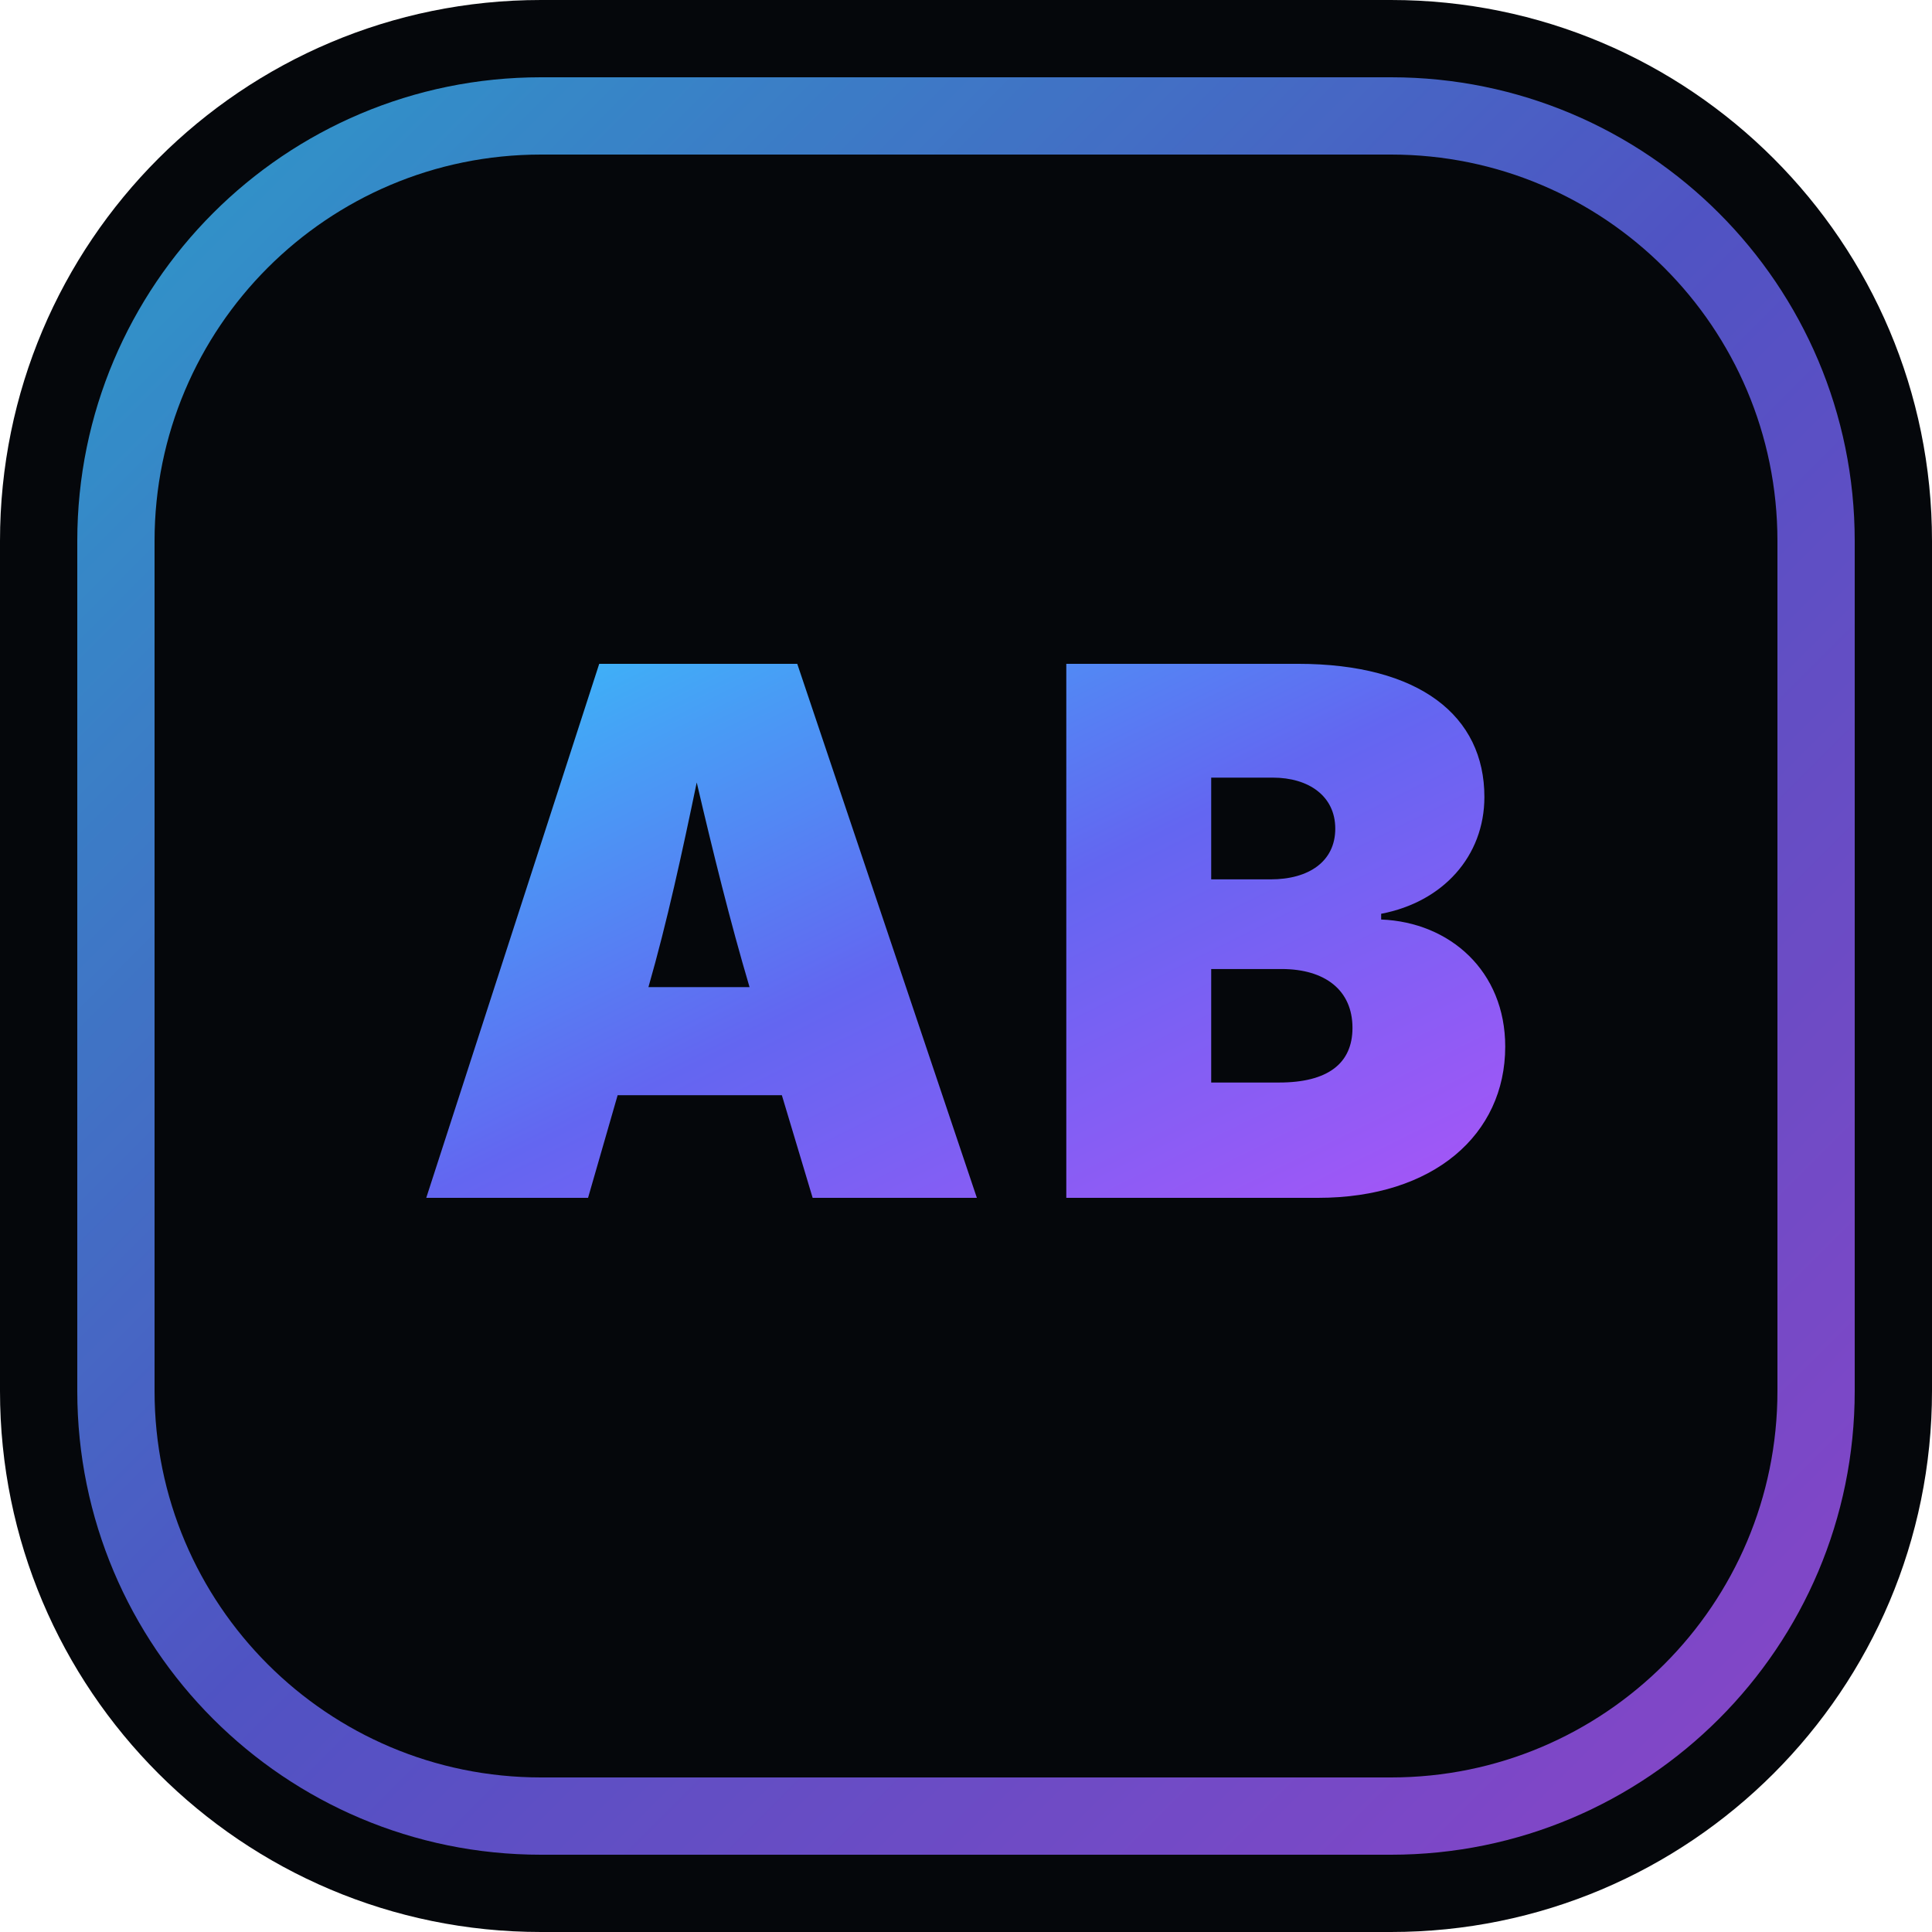
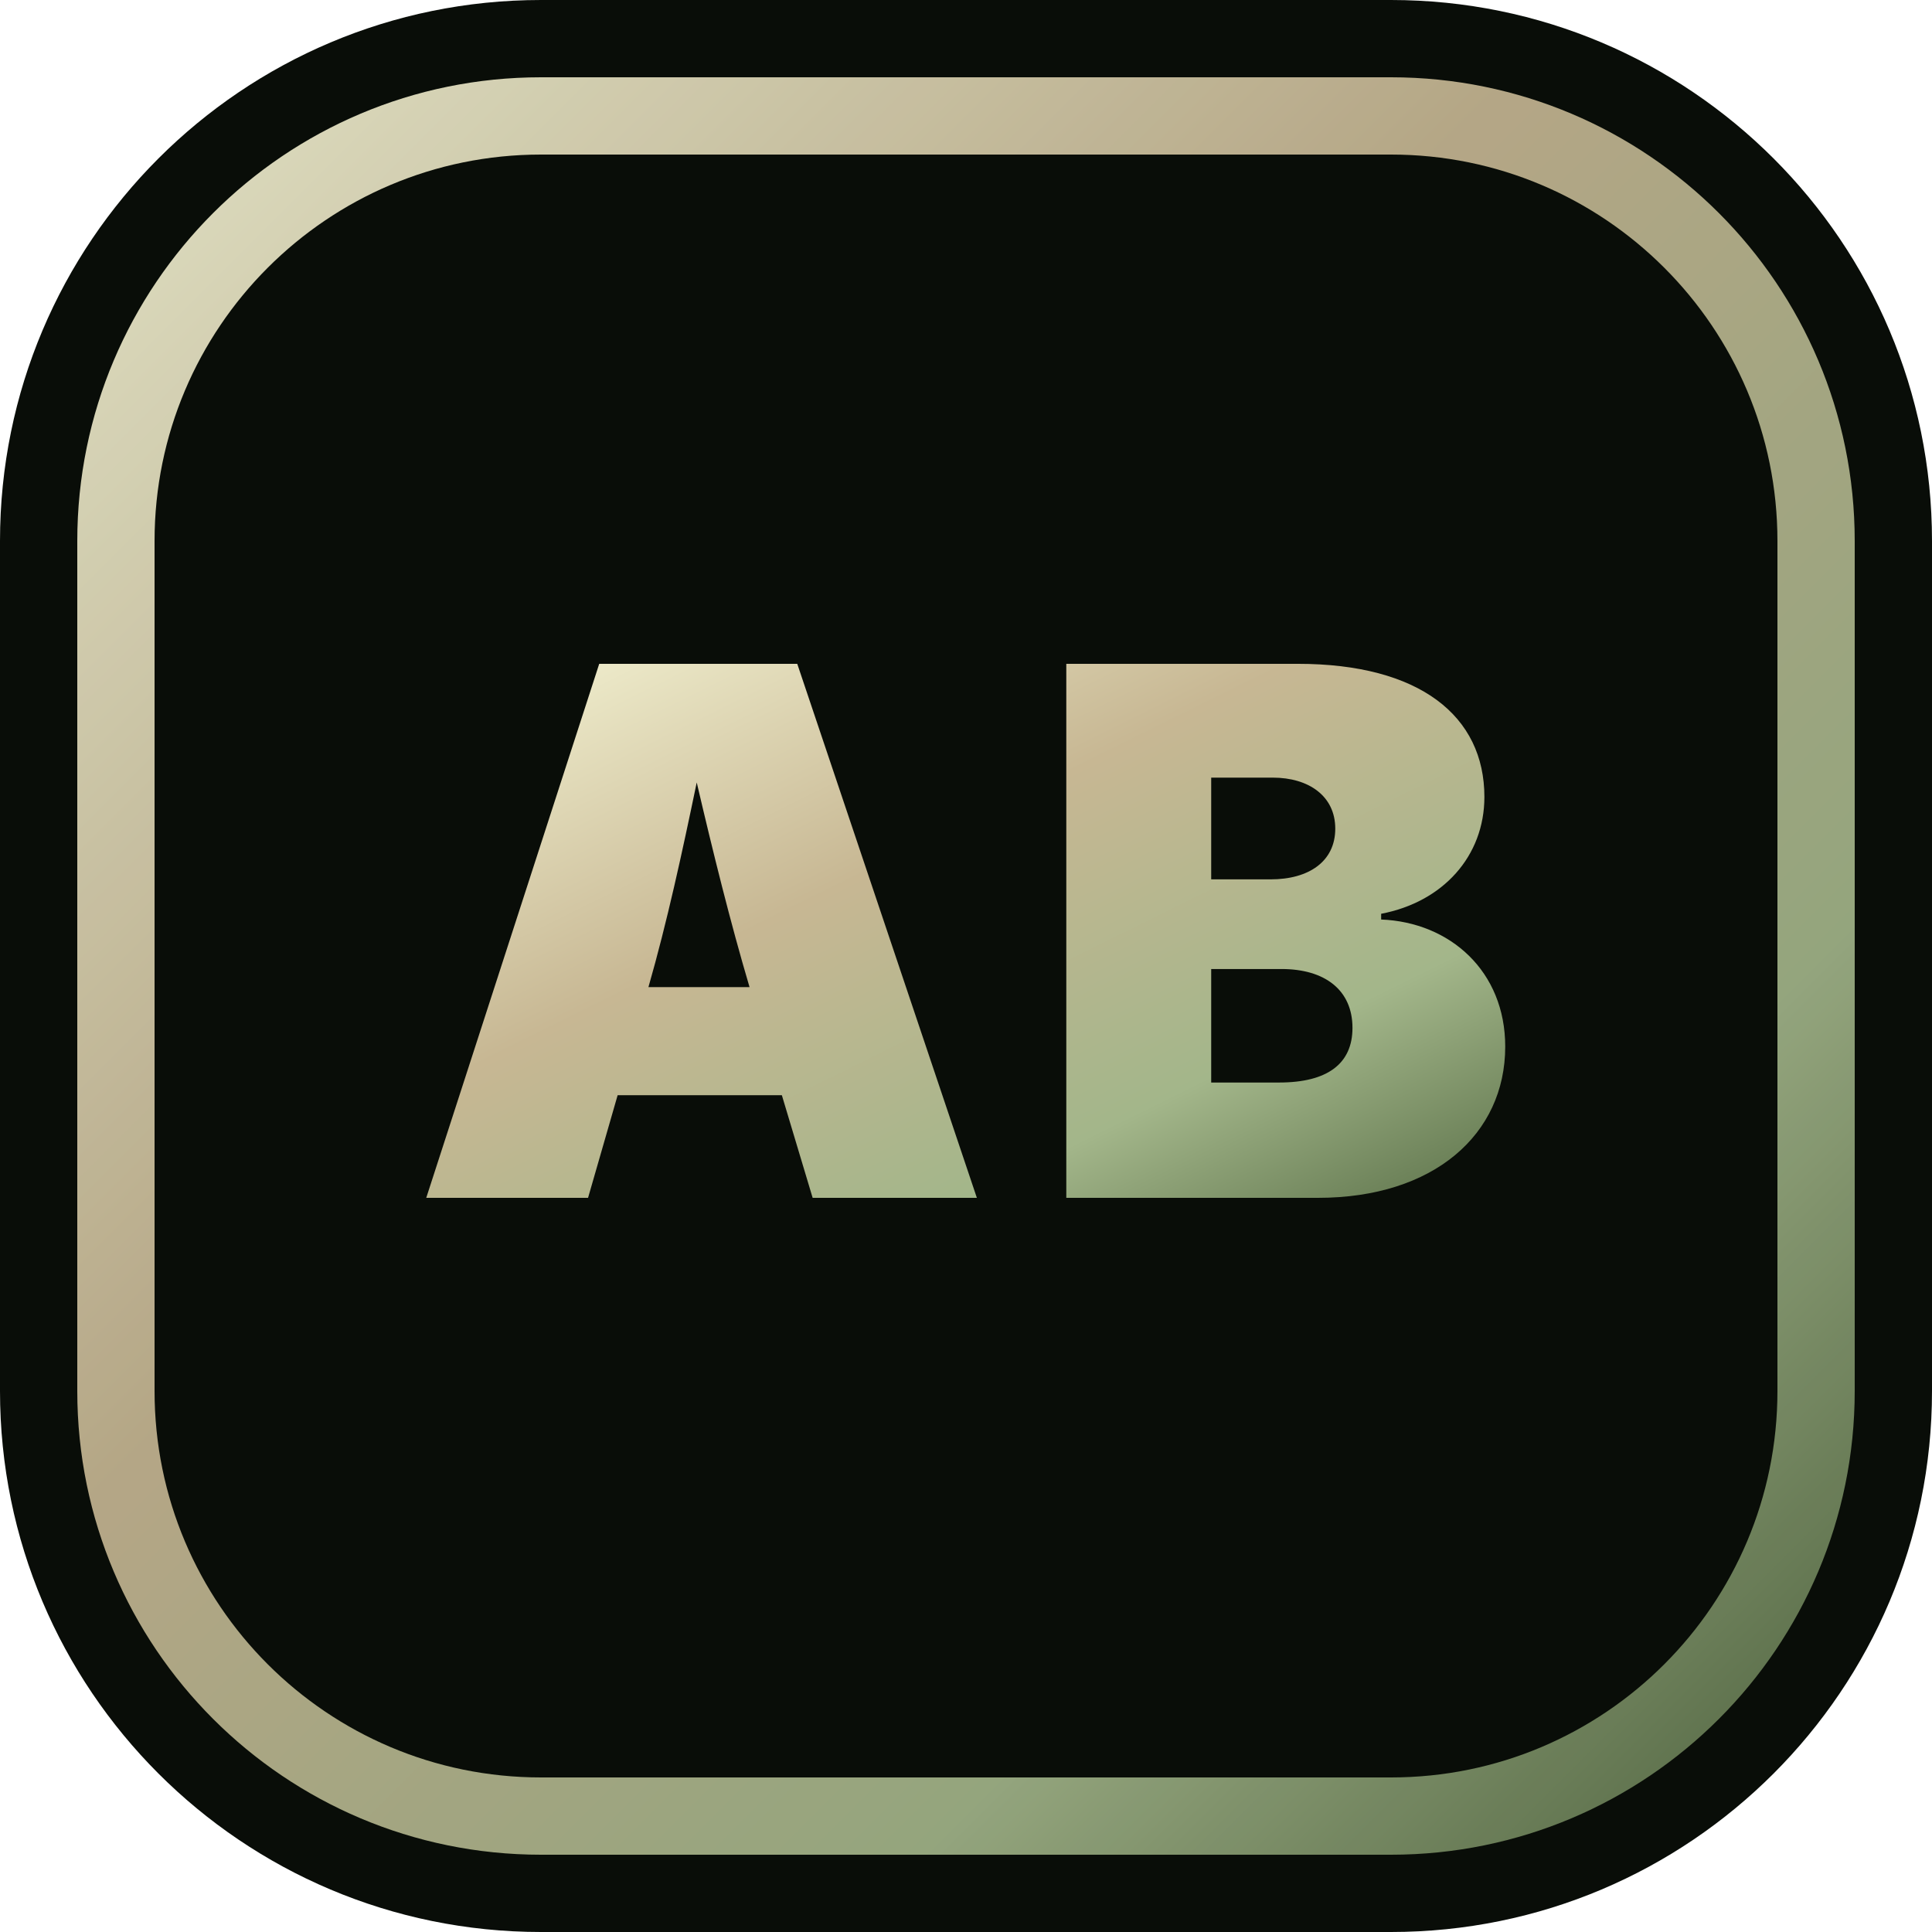
<svg xmlns="http://www.w3.org/2000/svg" viewBox="0 0 100 100">
  <defs>
    <linearGradient id="glassGrad" x1="0%" y1="0%" x2="100%" y2="100%">
-       <stop offset="0%" stop-color="#38bdf8" />
-       <stop offset="50%" stop-color="#6366f1" />
-       <stop offset="100%" stop-color="#a855f7" />
+       <stop offset="0%" stop-color="#f5f5d5" />
+       <stop offset="40%" stop-color="#c7b793" />
+       <stop offset="75%" stop-color="#a3b68a" />
+       <stop offset="100%" stop-color="#5c724a" />
    </linearGradient>
  </defs>
-   <rect width="100" height="100" rx="28" fill="#05070B" />
-   <rect x="6" y="6" width="88" height="88" rx="22" fill="none" stroke="url(#glassGrad)" stroke-width="4" opacity="0.8" />
+   <rect width="100" height="100" rx="28" fill="#090d08" />
+   <rect x="6" y="6" width="88" height="88" rx="22" fill="none" stroke="url(#glassGrad)" stroke-width="4" opacity="0.9" />
  <text x="50" y="62" font-family="-apple-system, BlinkMacSystemFont, sans-serif" font-weight="900" font-size="38" fill="url(#glassGrad)" text-anchor="middle" letter-spacing="2">AB</text>
</svg>
